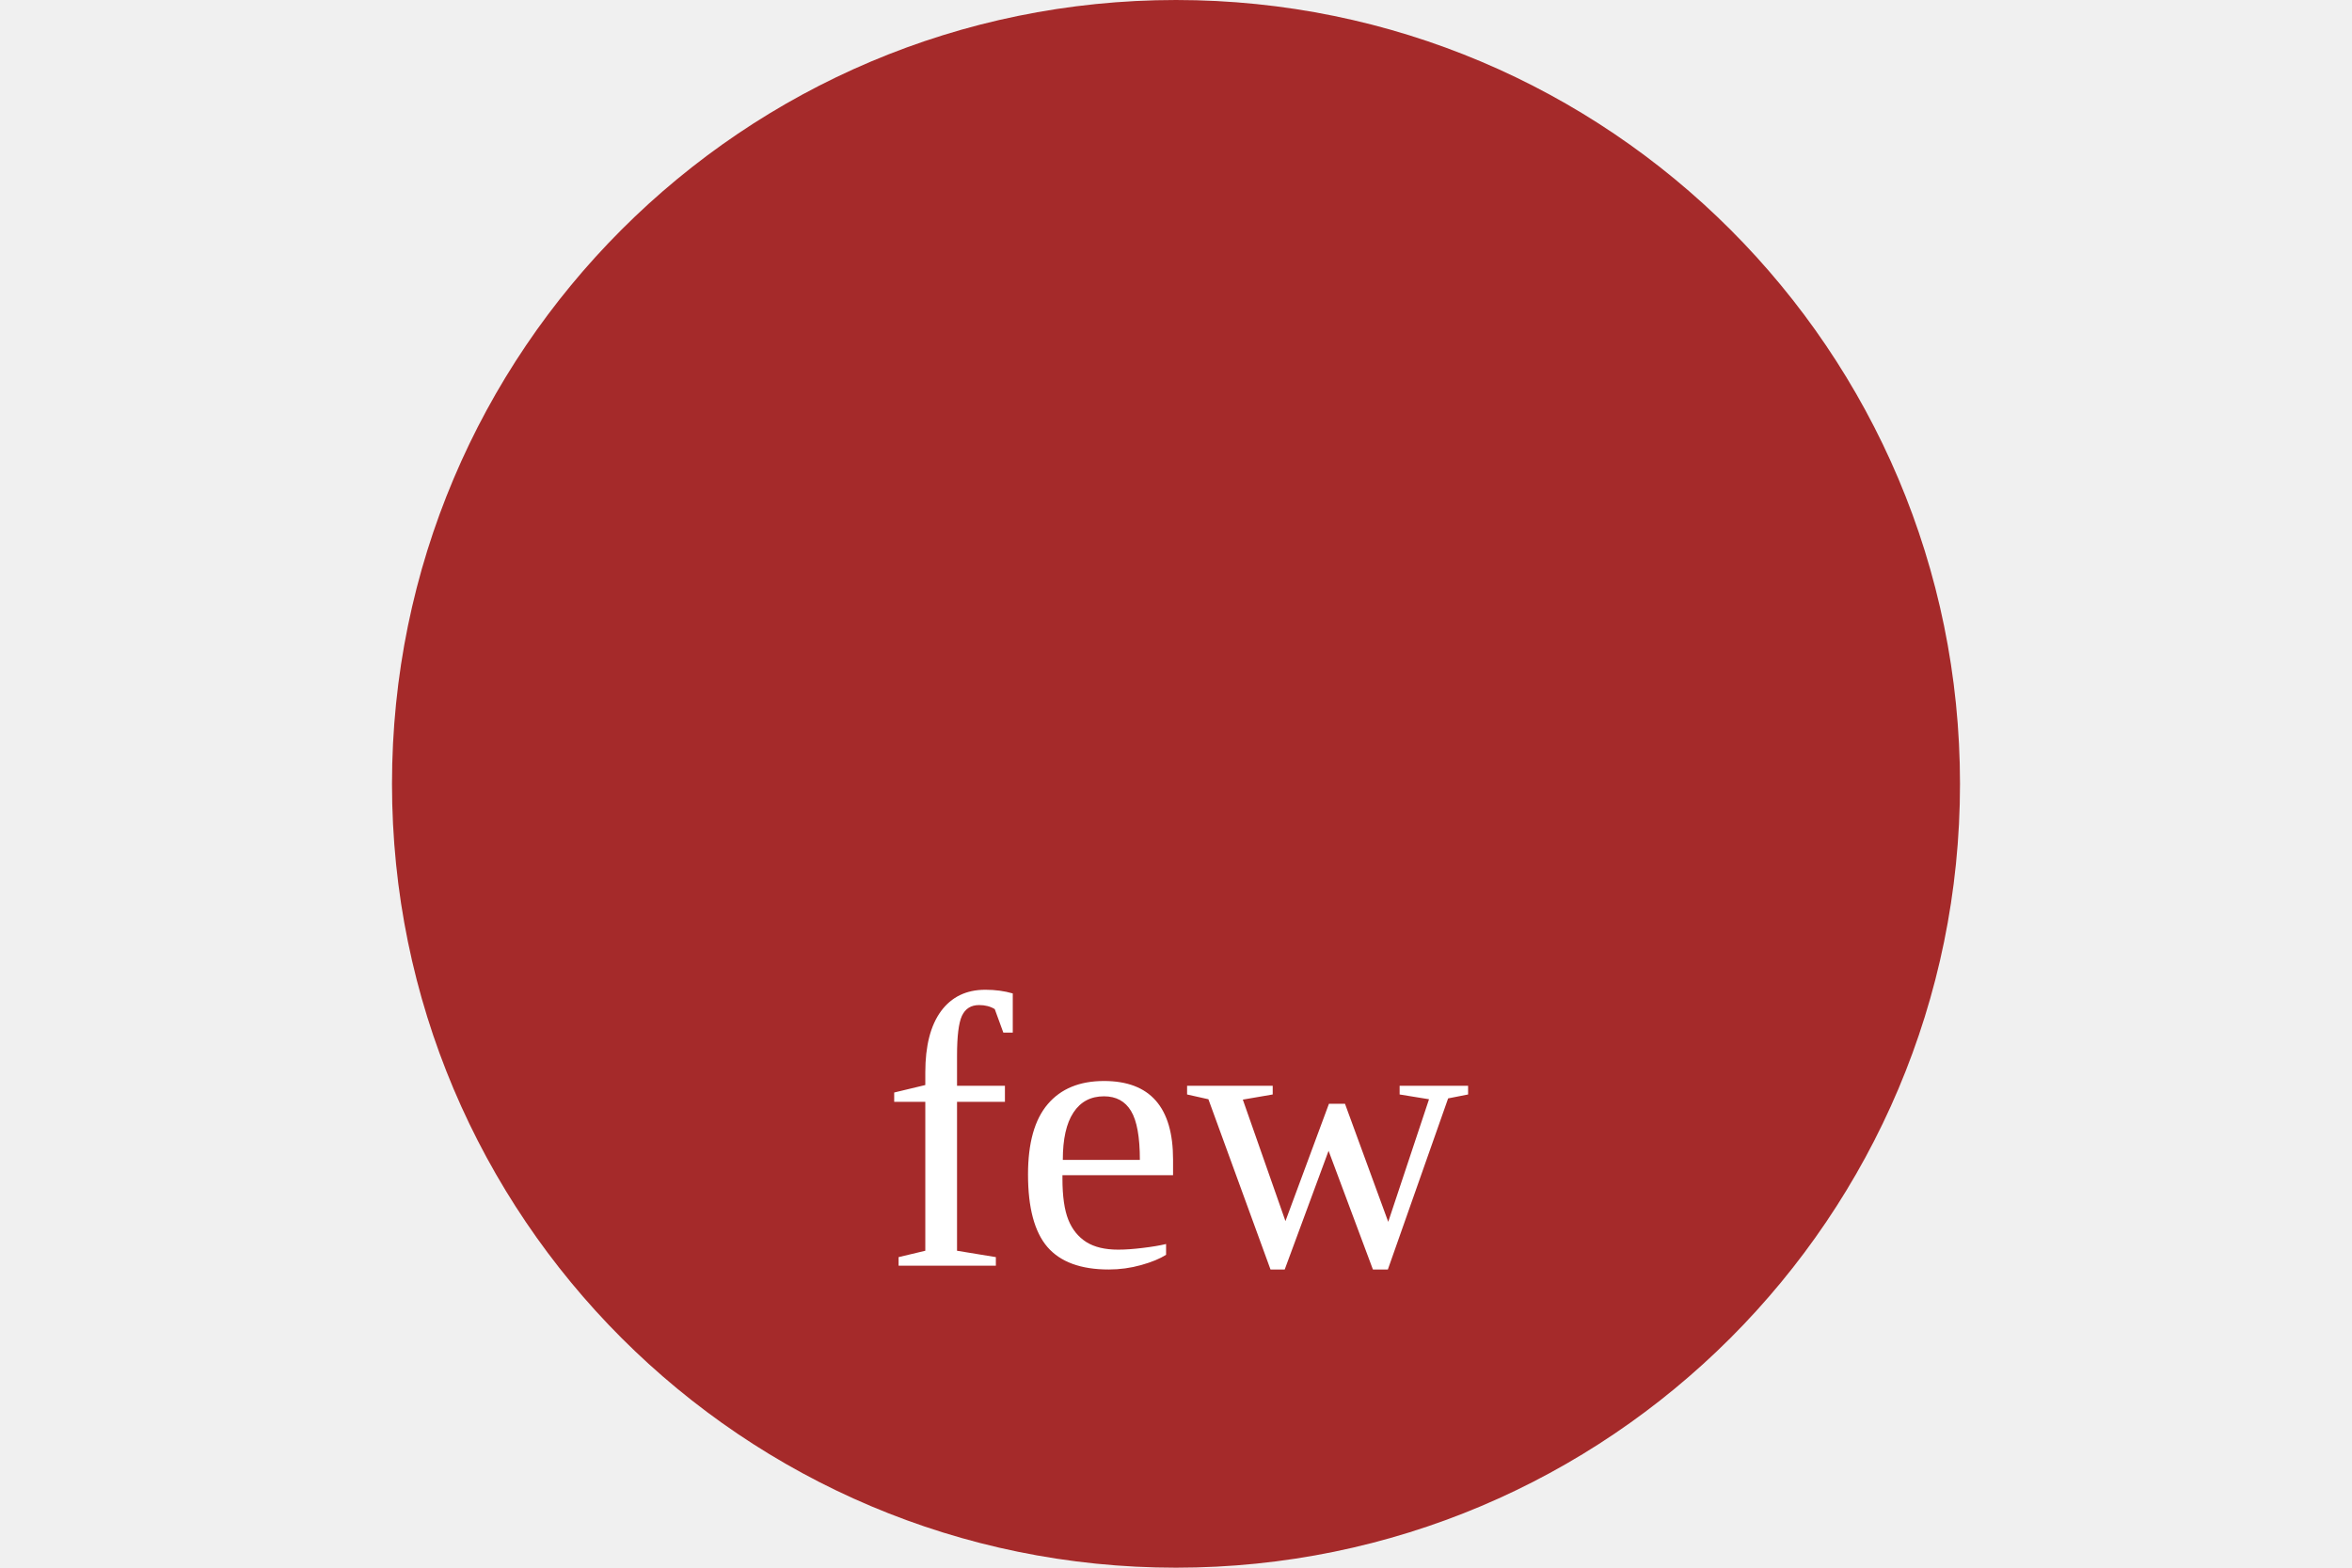
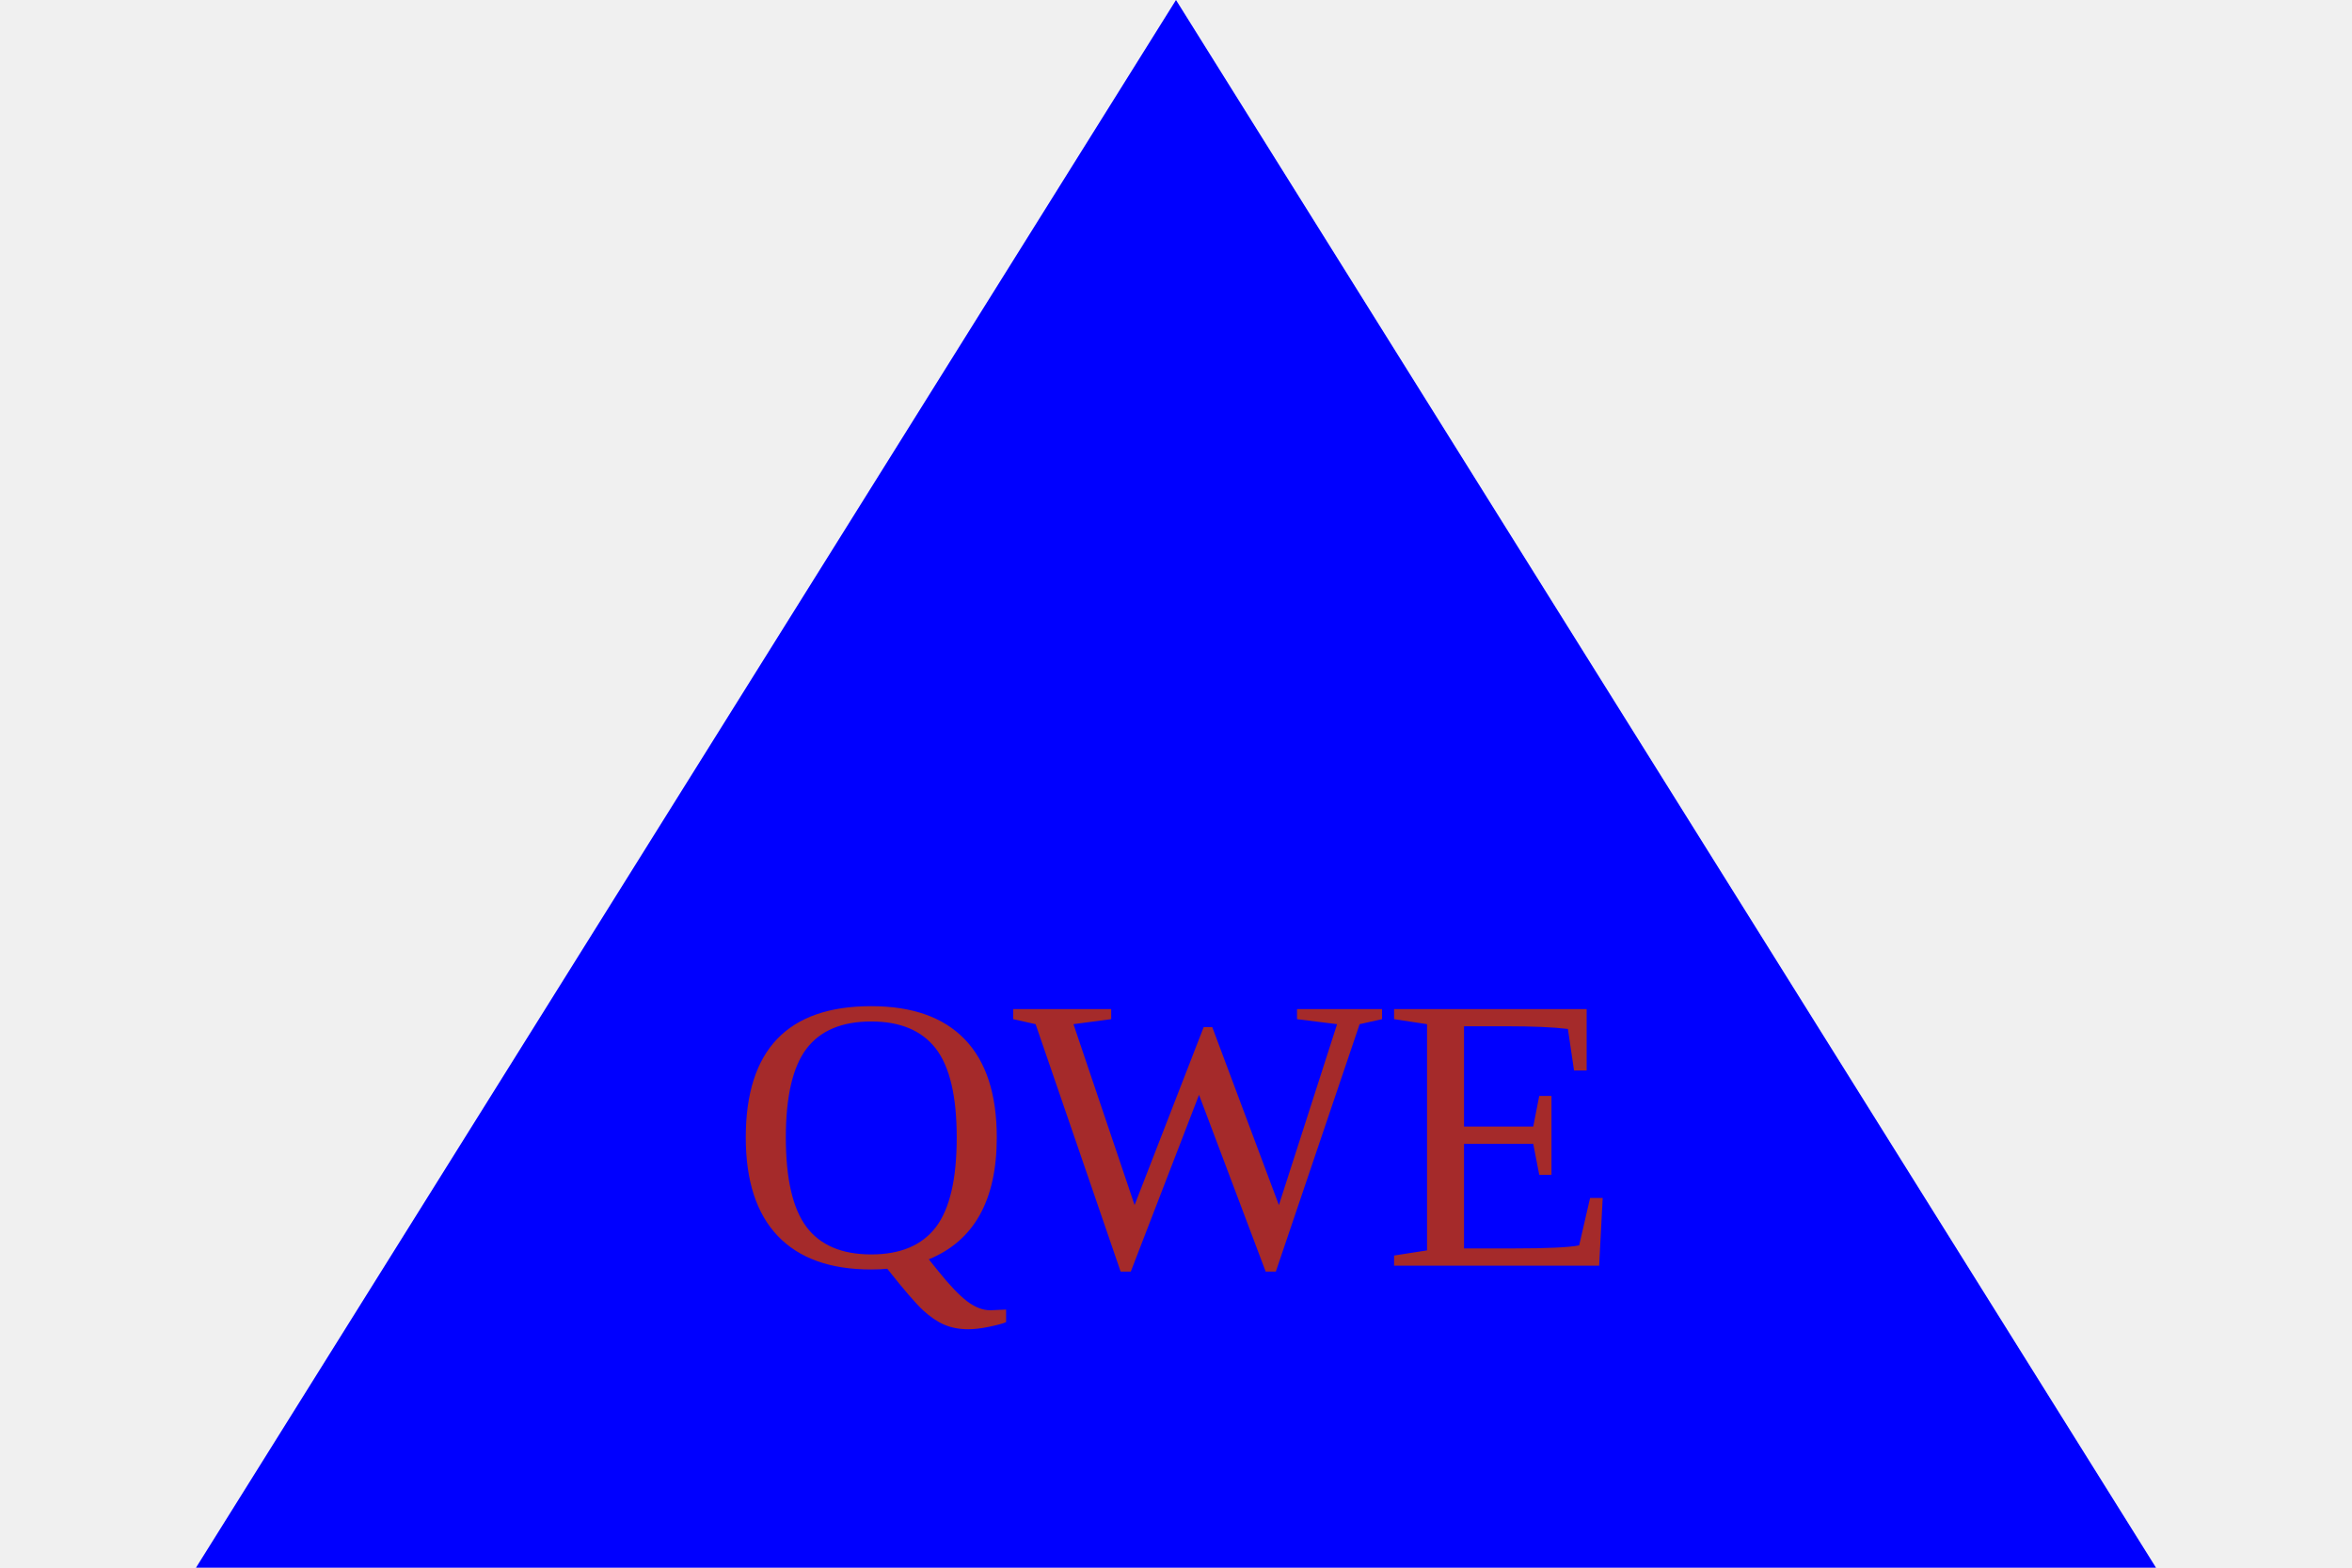
<svg xmlns="http://www.w3.org/2000/svg" width="300" height="200">
-   <circle cx="150" cy="100" r="100" fill="brown" />
-   <text x="150" y="150" font-size="50" fill="white" text-anchor="middle" dominant-baseline="middle">
-         few
+   <polygon points="25,200 150,0 275,200" fill="blue" />
+   <text x="150" y="150" font-size="50" fill="brown" text-anchor="middle" dominant-baseline="middle">
+         QWE
      </text>
</svg>
